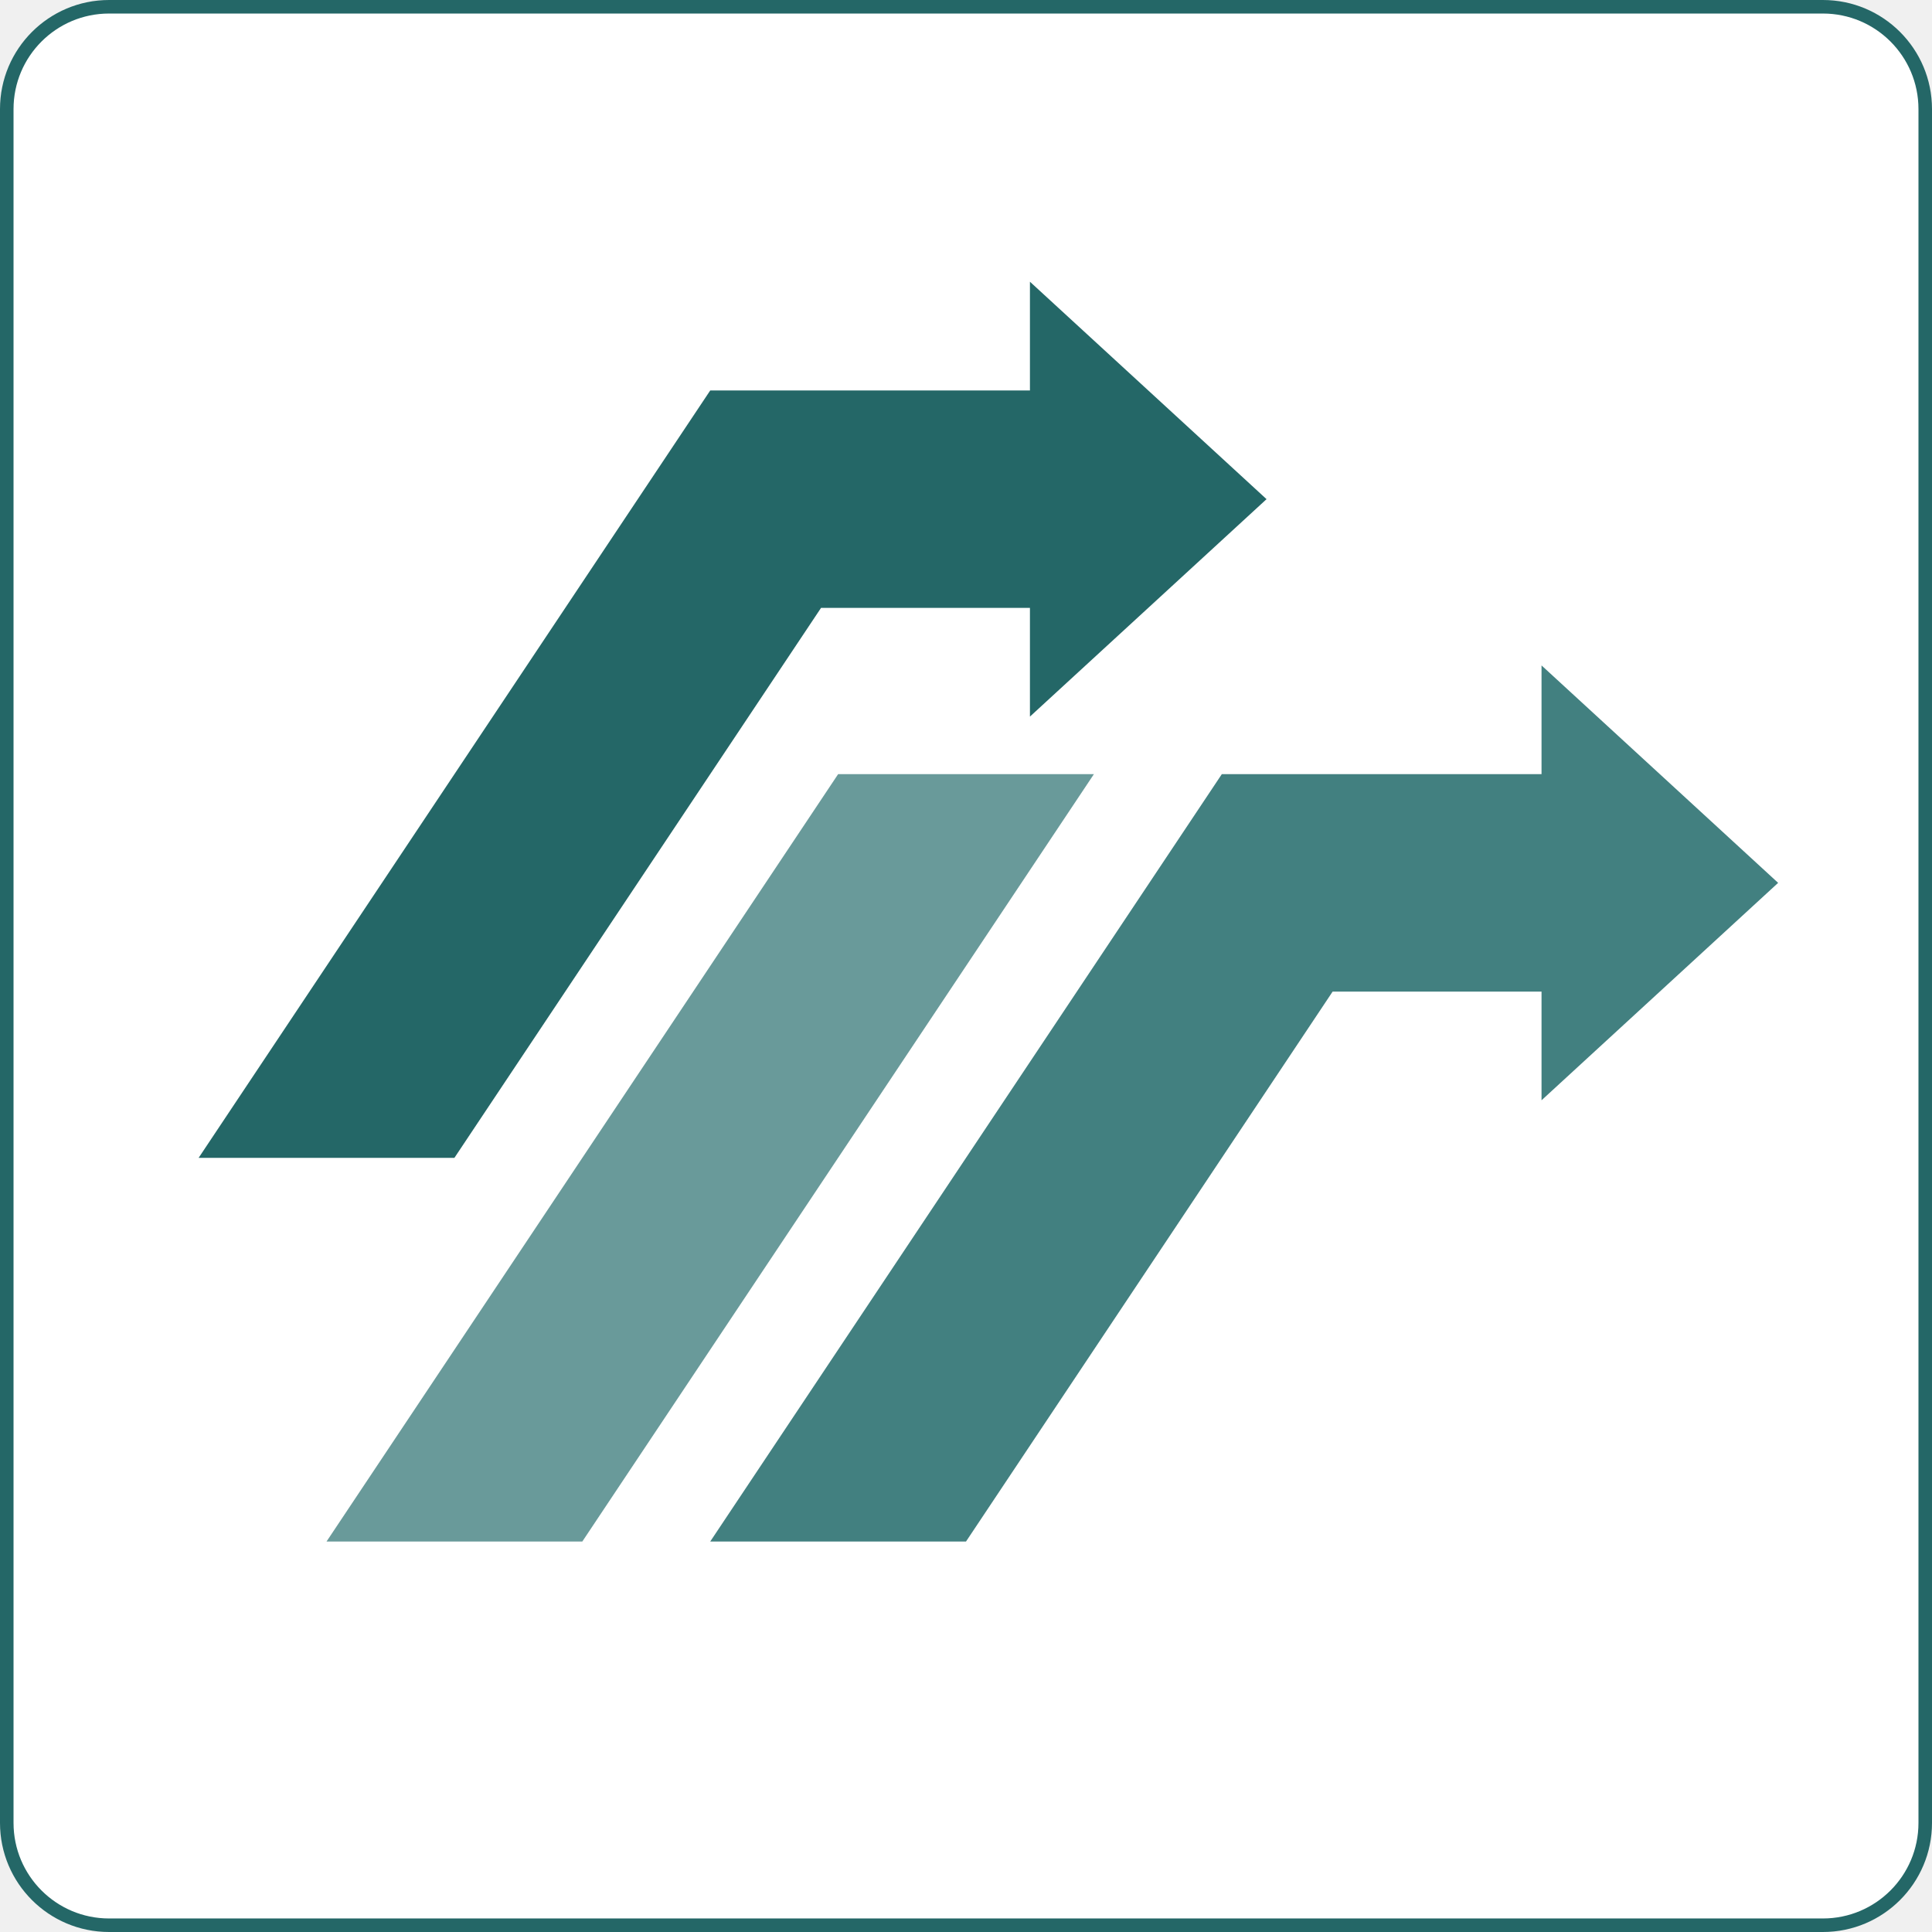
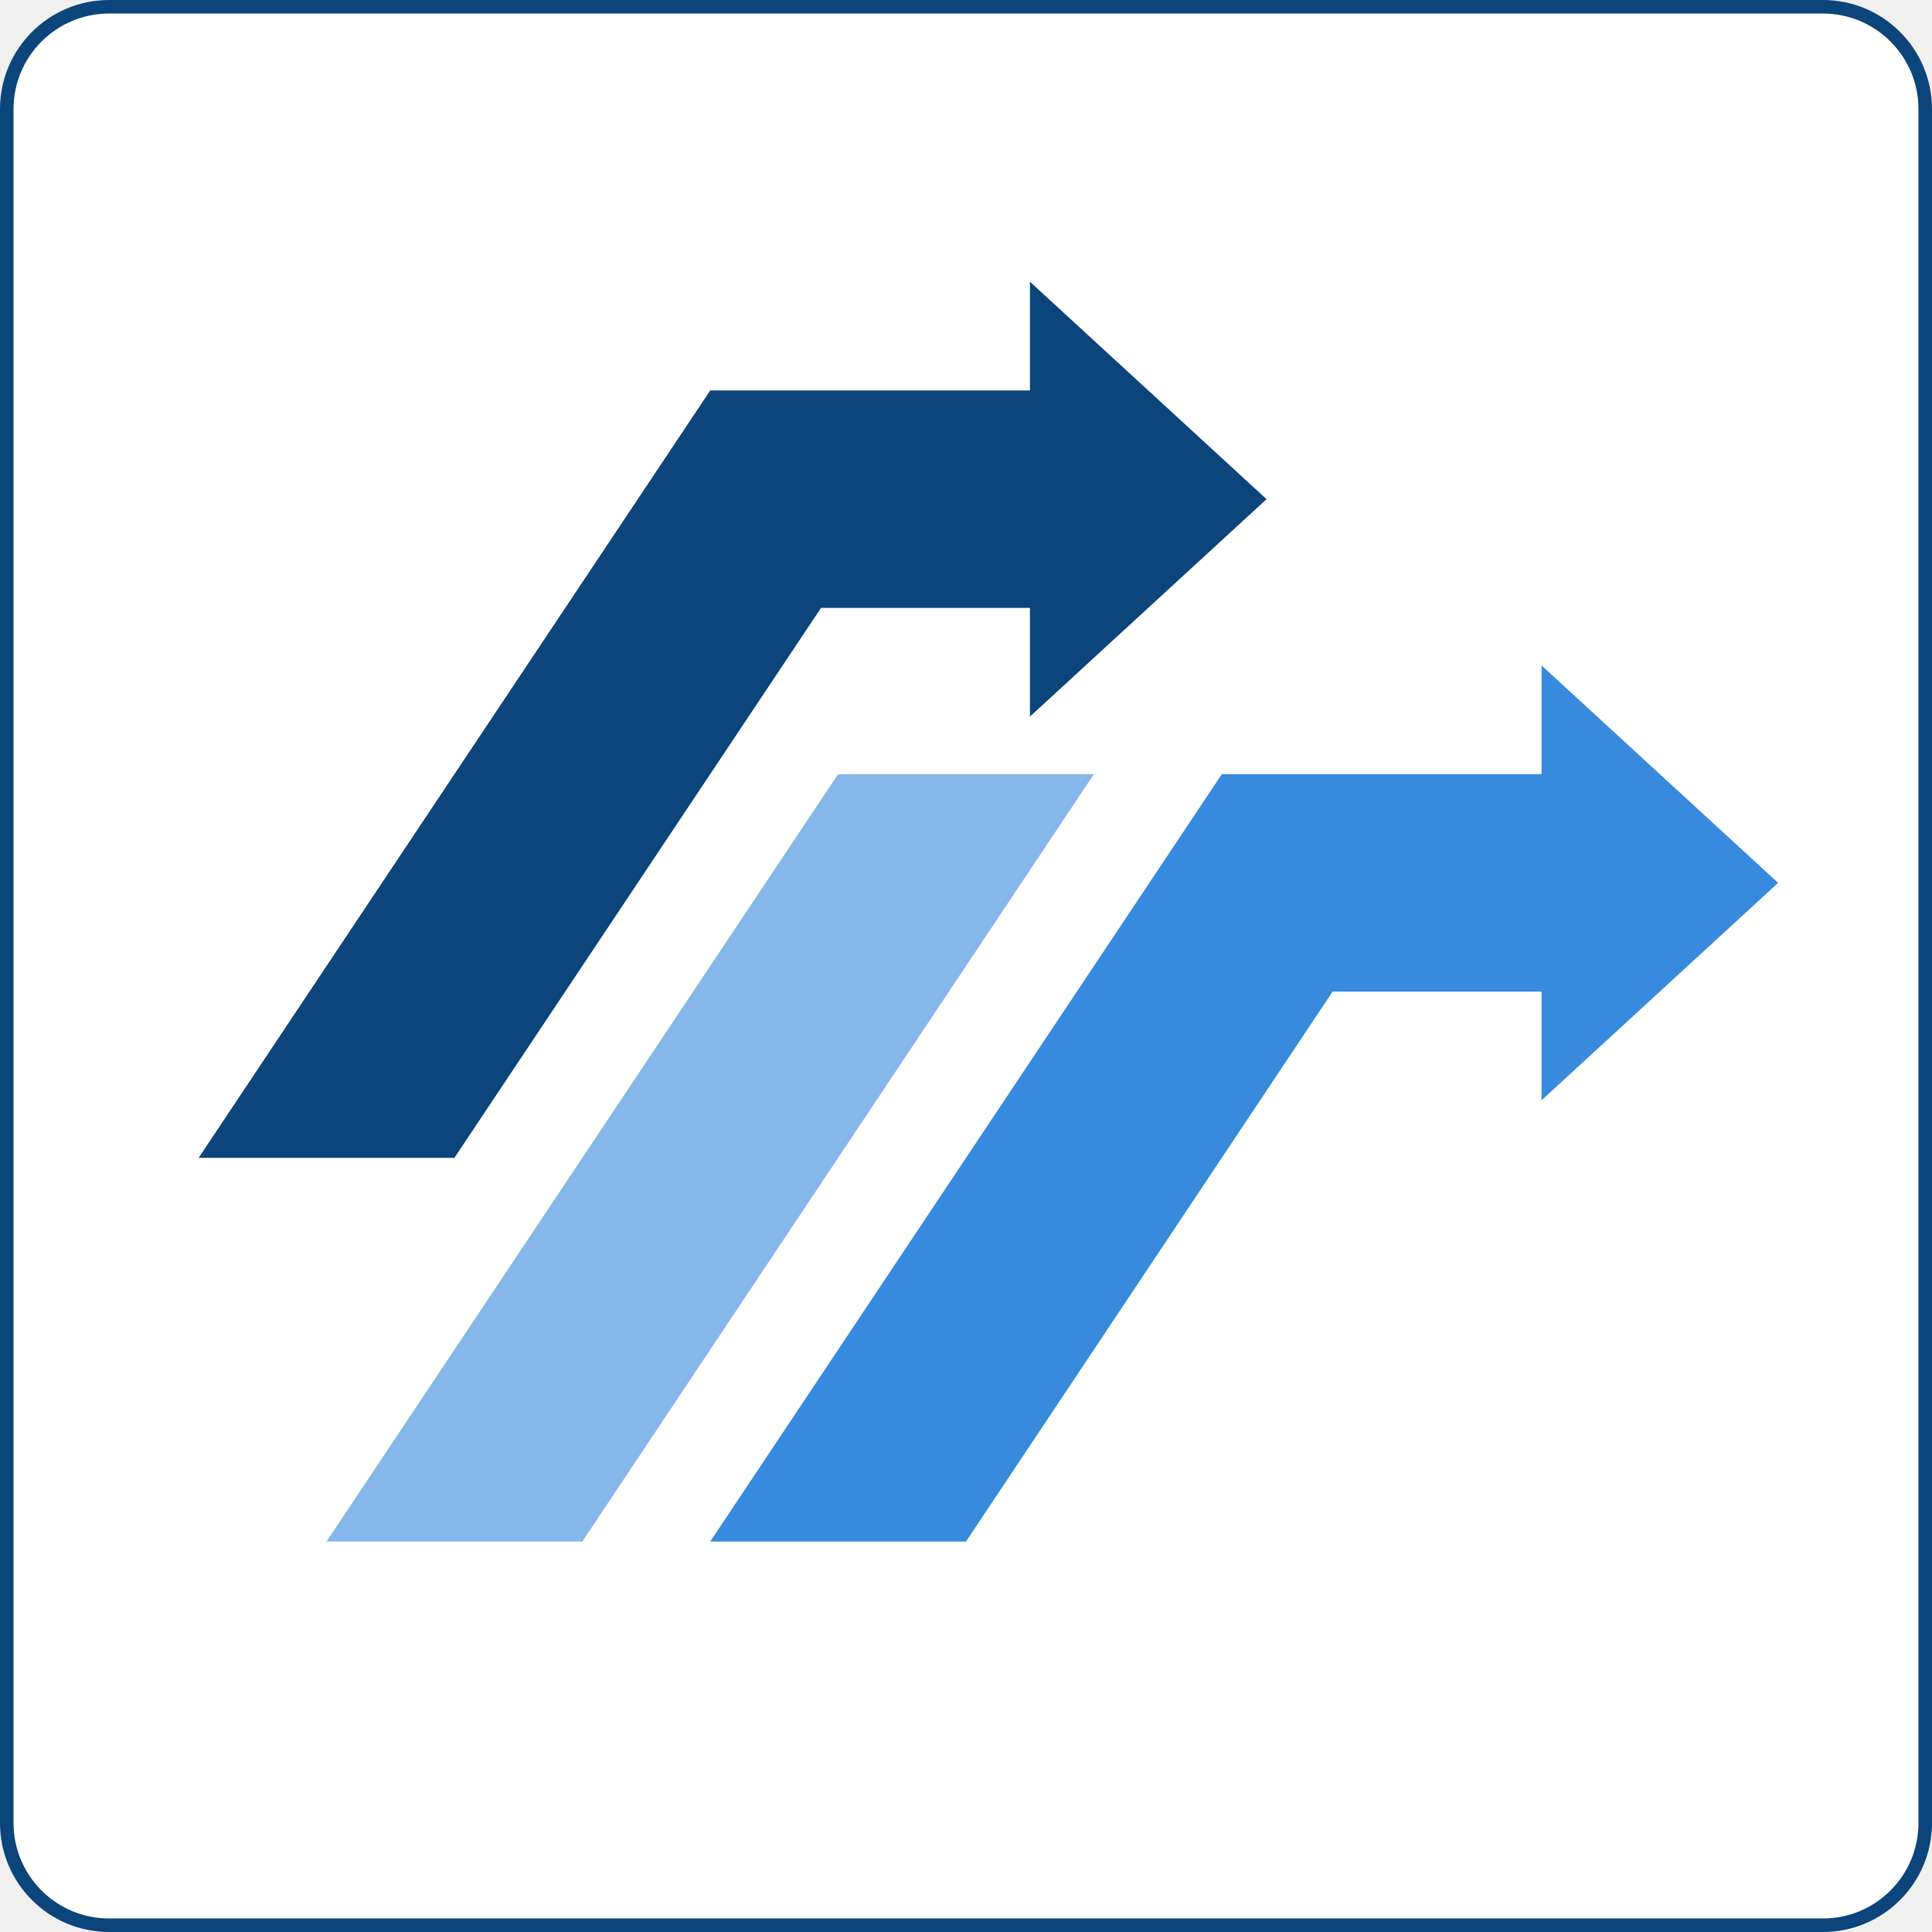
<svg xmlns="http://www.w3.org/2000/svg" width="5.947in" height="5.947in" viewBox="0 0 428.197 428.197" xml:space="preserve" color-interpolation-filters="sRGB" class="st5">
  <style type="text/css">
	
- 		.st1 {fill:#ffffff;stroke:#246767;stroke-linecap:round;stroke-linejoin:round;stroke-width:3}
- 		.st2 {fill:#699a9a;stroke:none;stroke-linecap:round;stroke-linejoin:round;stroke-width:0.75}
- 		.st3 {fill:#428080;stroke:none;stroke-linecap:round;stroke-linejoin:round;stroke-width:0.24}
- 		.st4 {fill:#246767;stroke:none;stroke-linecap:round;stroke-linejoin:round;stroke-width:0.24}
+ 		.st1 {fill:#ffffff;stroke:#0C447C;stroke-linecap:round;stroke-linejoin:round;stroke-width:3}
+ 		.st2 {fill:#85B7EB;stroke:none;stroke-linecap:round;stroke-linejoin:round;stroke-width:0.75}
+ 		.st3 {fill:#378ADD;stroke:none;stroke-linecap:round;stroke-linejoin:round;stroke-width:0.24}
+ 		.st4 {fill:#0C447C;stroke:none;stroke-linecap:round;stroke-linejoin:round;stroke-width:0.24}
		.st5 {fill:none;fill-rule:evenodd;font-size:12px;overflow:visible;stroke-linecap:square;stroke-miterlimit:3}
	
	</style>
  <g>
    <g id="shape14-1" transform="translate(1.5,-1.5)">
      <rect x="0" y="3" width="425.197" height="425.197" rx="22.677" ry="22.677" class="st1" />
    </g>
    <g id="shape2-3" transform="translate(72.3661,-86.5394)">
      <path d="M0 428.2 L56.69 428.2 L170.08 258.12 L113.39 258.12 L0 428.2 Z" class="st2" />
    </g>
    <g id="shape11-5" transform="translate(157.406,-86.5394)">
      <path d="M0 428.2 L56.69 428.2 L137.95 306.31 L184.25 306.31 L184.25 330.4 L236.69 282.21 L184.25 234.02 L184.25 258.12        L170.08 258.12 L120.47 258.12 L113.39 258.12 L0 428.2 Z" class="st3" />
    </g>
    <g id="shape12-7" transform="translate(44.0197,-171.579)">
      <path d="M0 428.2 L56.69 428.2 L137.95 306.31 L184.25 306.31 L184.25 330.4 L236.69 282.21 L184.25 234.02 L184.25 258.12        L170.08 258.12 L120.47 258.12 L113.39 258.12 L0 428.2 Z" class="st4" />
    </g>
  </g>
</svg>
